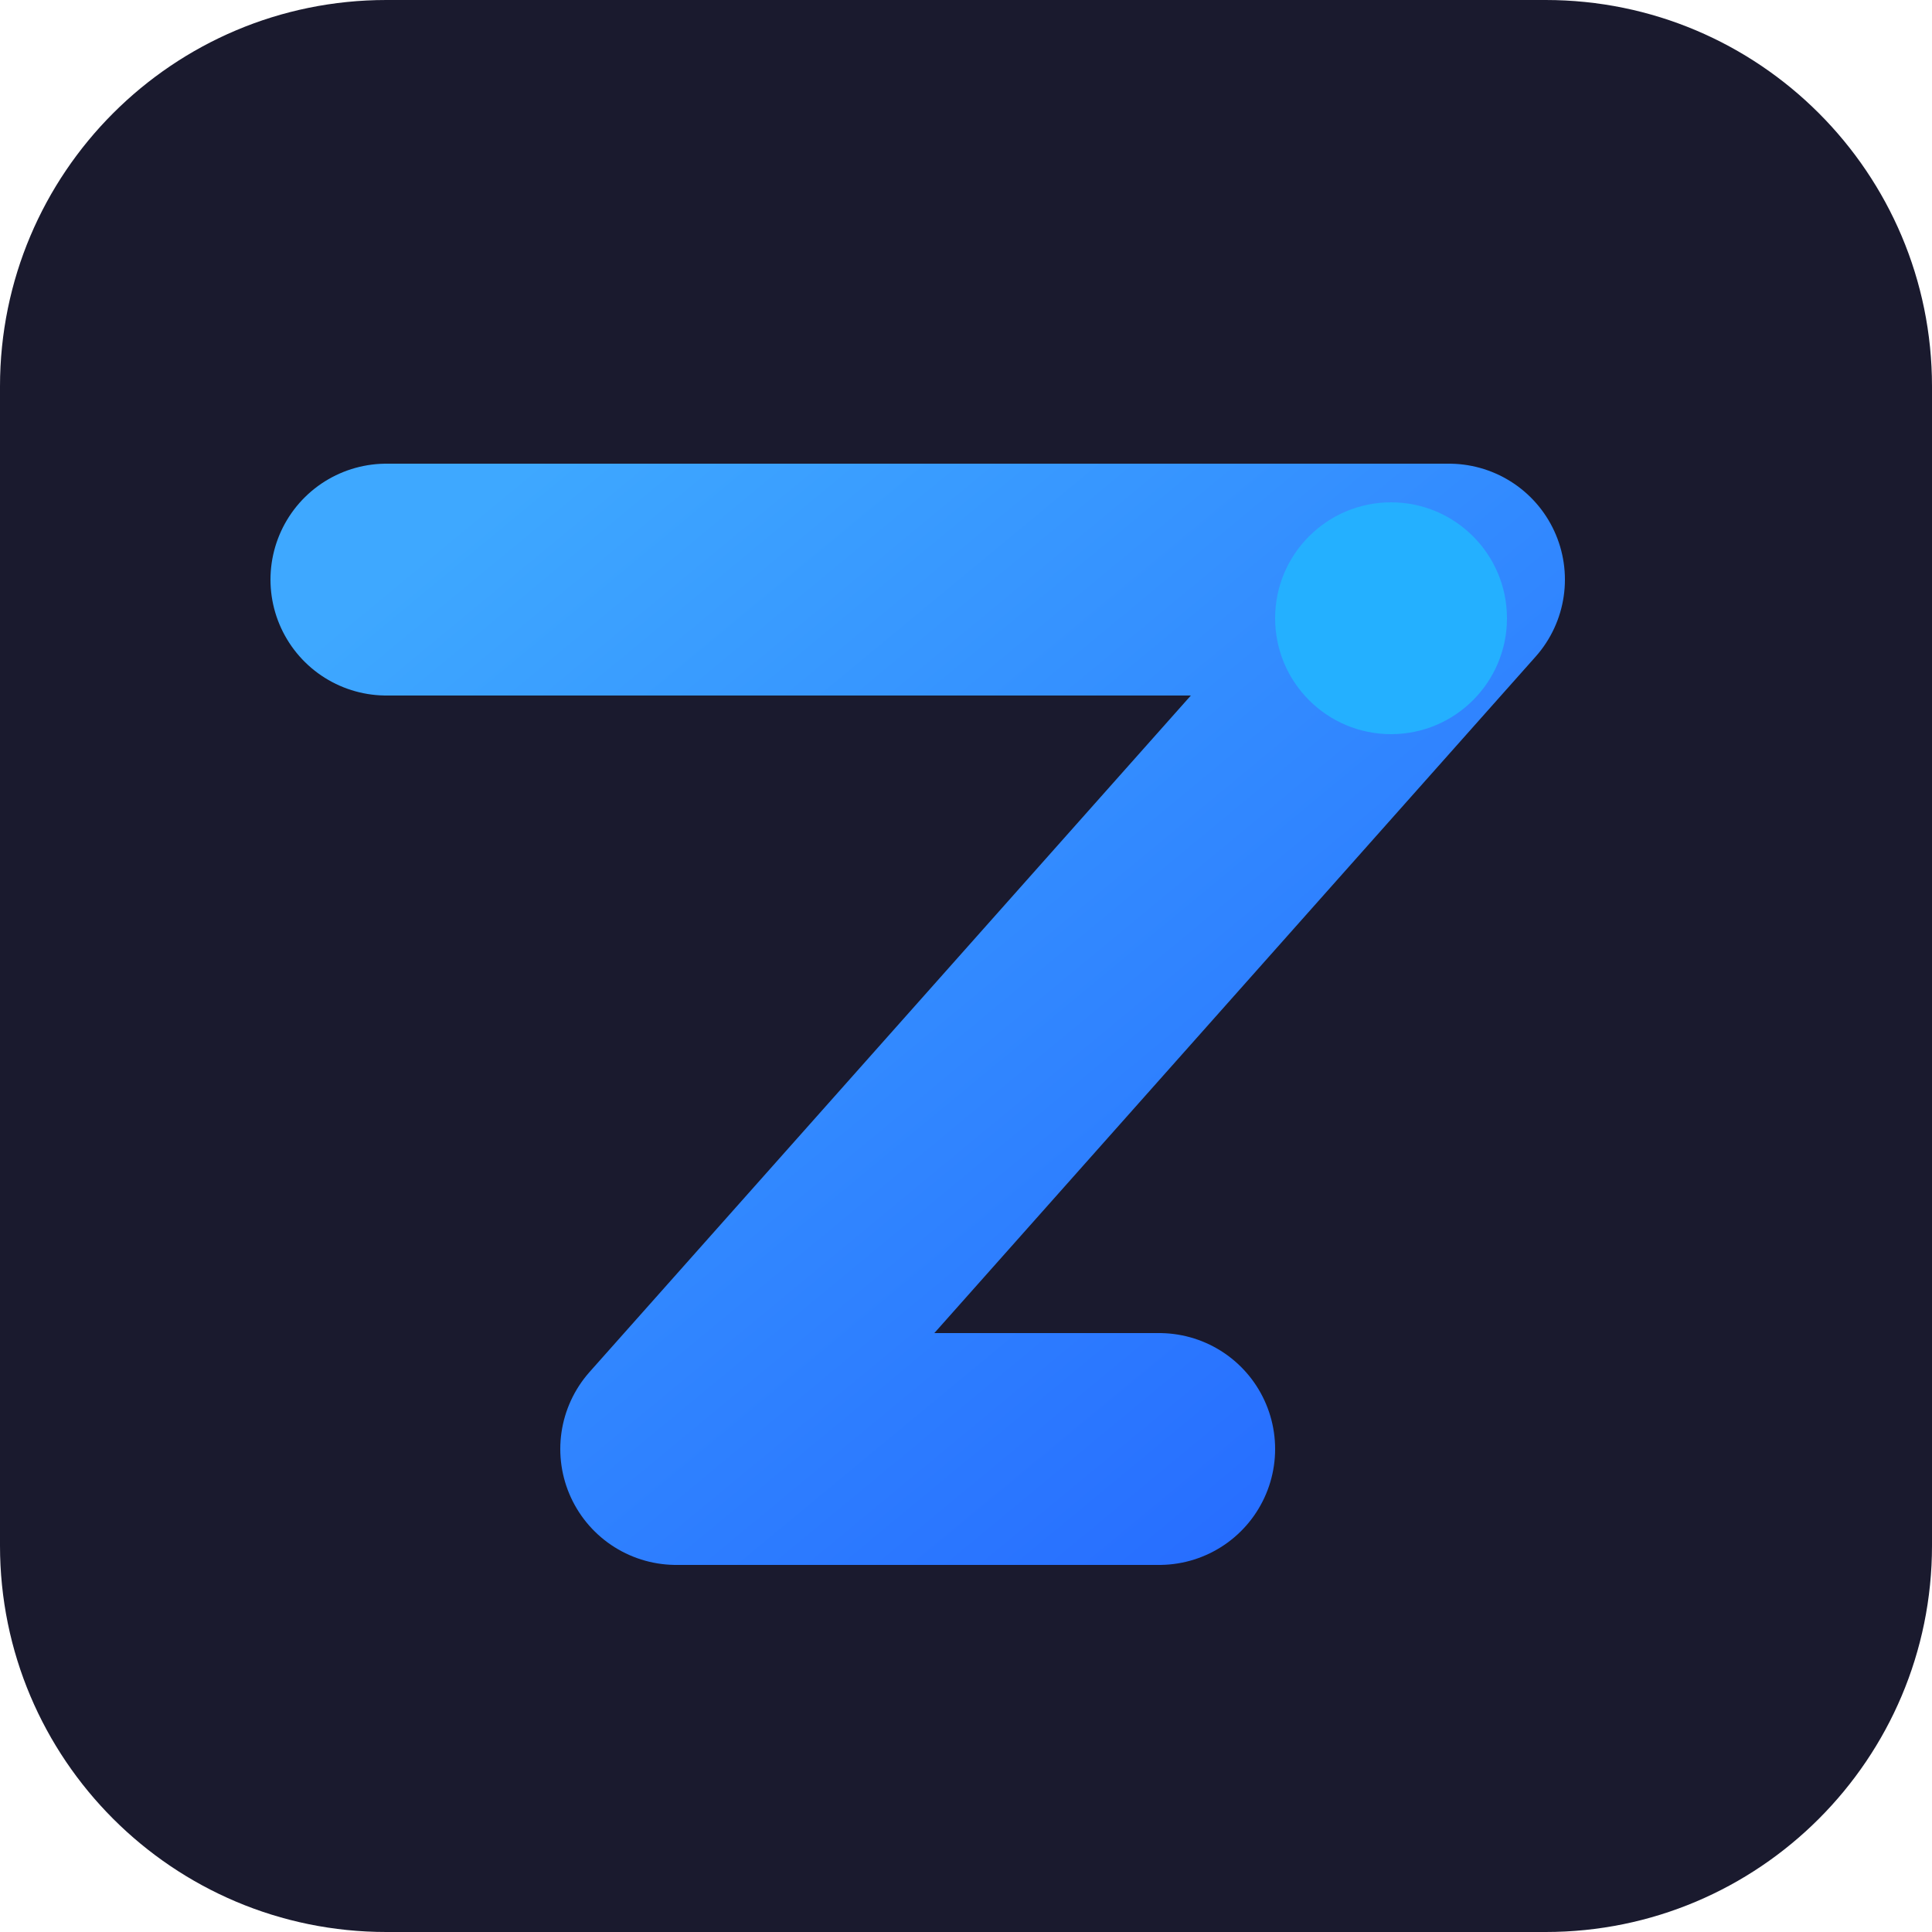
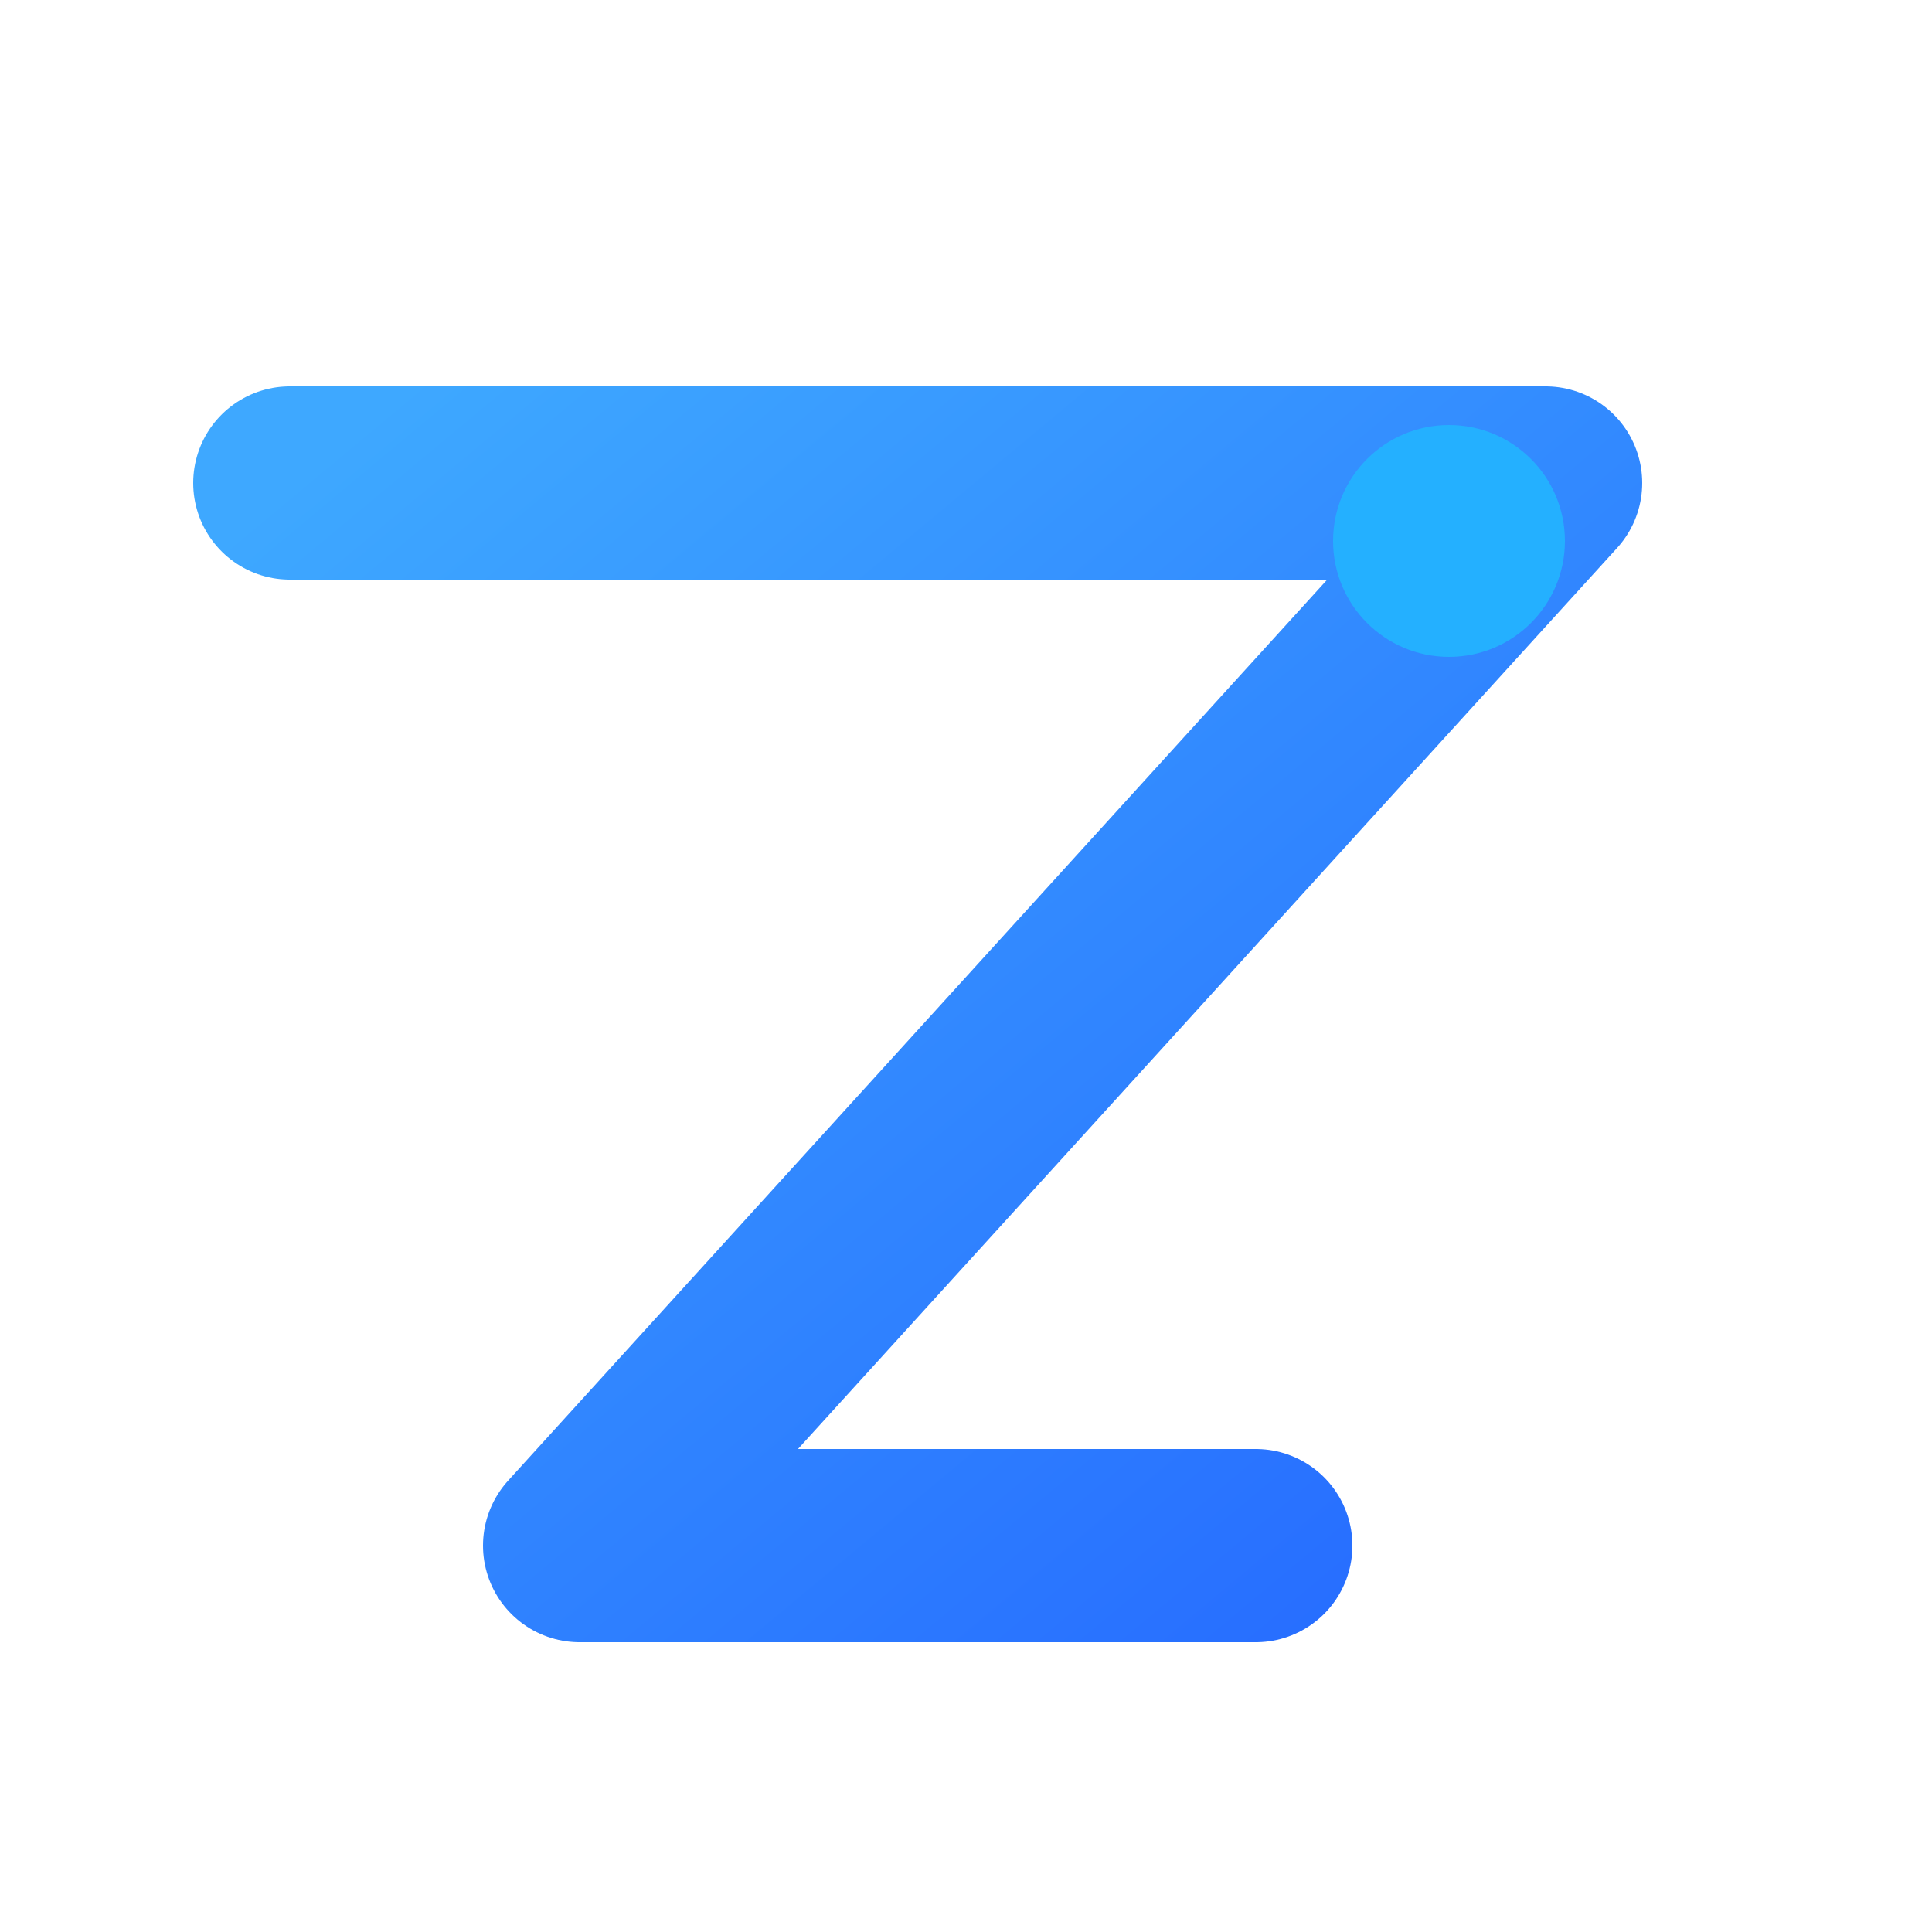
- <svg xmlns="http://www.w3.org/2000/svg" width="32" height="32" viewBox="0 0 100 100" fill="none">
-   <rect width="100" height="100" rx="20" fill="#1a1a2e" />
+ <svg xmlns="http://www.w3.org/2000/svg" width="100" height="100" viewBox="0 0 100 100" fill="none">
  <defs>
-     <linearGradient id="g" x1="0%" y1="0%" x2="100%" y2="100%">
+     <linearGradient id="logoGradient" x1="0%" y1="0%" x2="100%" y2="100%">
      <stop offset="0%" stop-color="#3ea8ff" />
      <stop offset="100%" stop-color="#266bff" />
    </linearGradient>
  </defs>
-   <path d="M 20 30 H 75 L 35 75 H 60" stroke="url(#g)" stroke-width="12" stroke-linecap="round" stroke-linejoin="round" />
-   <circle cx="72" cy="32" r="6" fill="#24b0ff" />
+   <path d="M 15 25 H 80 L 30 80 H 65" stroke="url(#logoGradient)" stroke-width="10" stroke-linecap="round" stroke-linejoin="round" />
+   <circle cx="75" cy="28" r="6" fill="#24b0ff" />
</svg>
